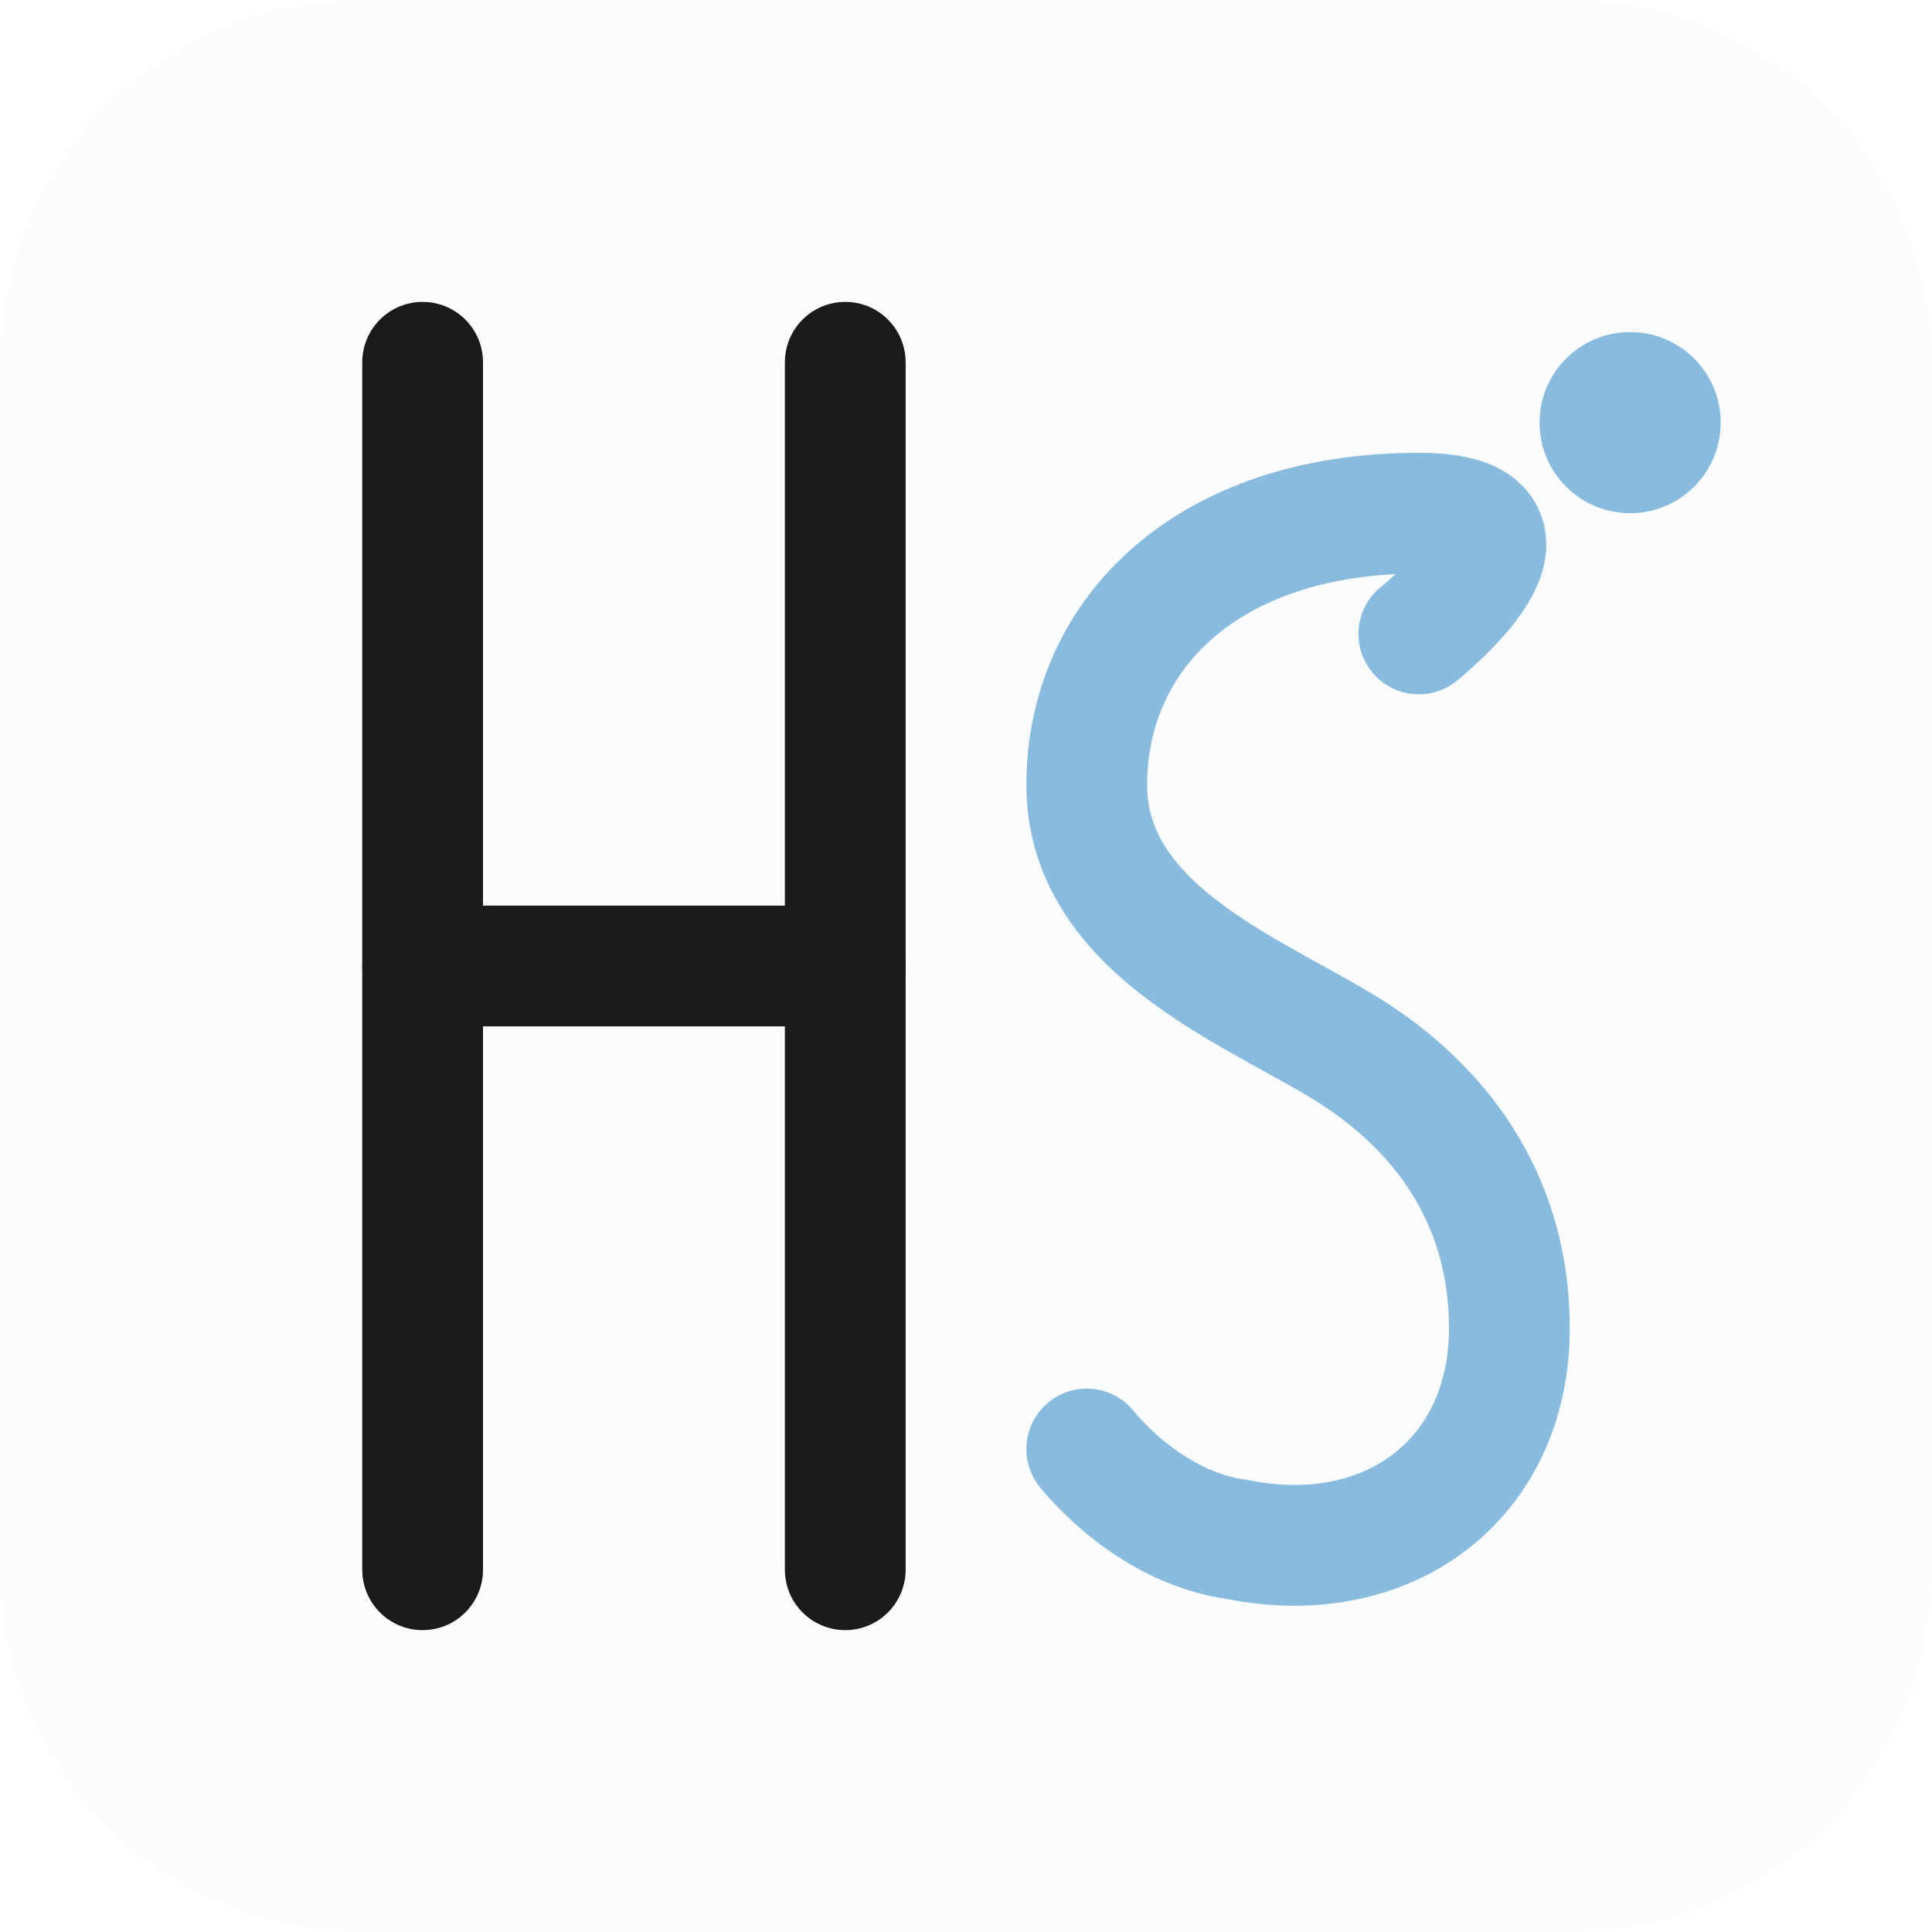
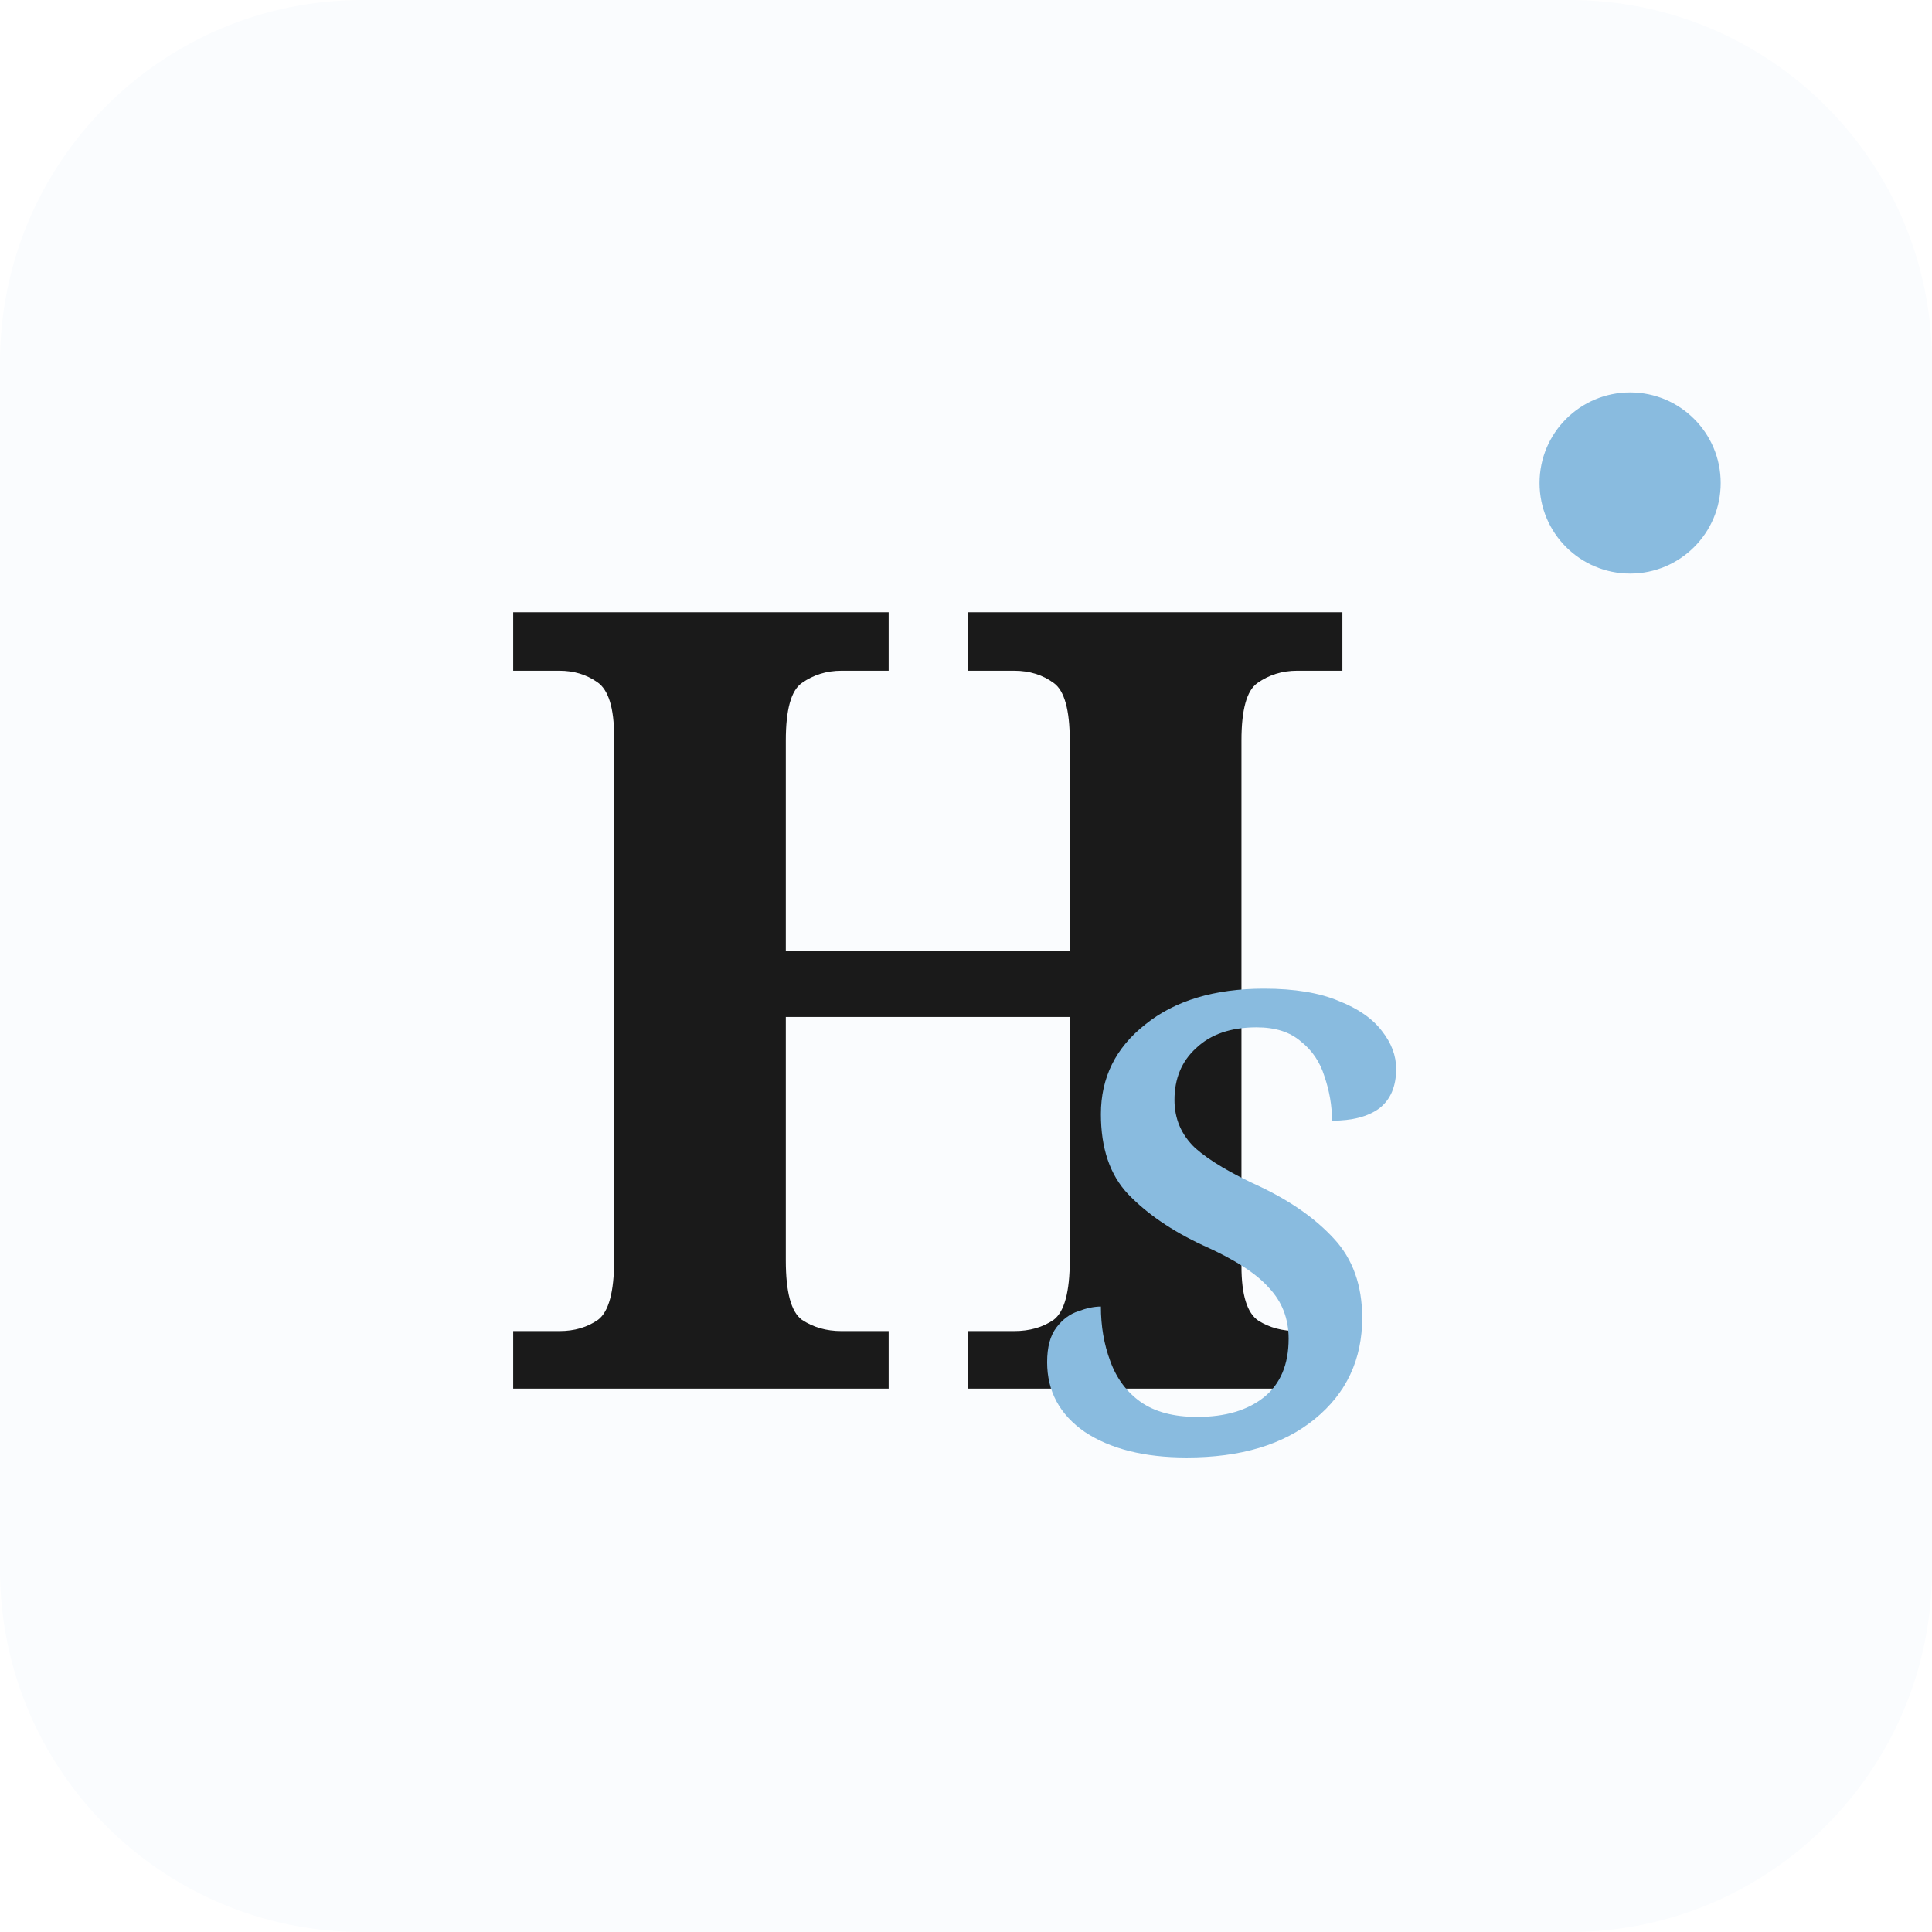
<svg xmlns="http://www.w3.org/2000/svg" viewBox="0 0 32 32" fill="none">
  <rect width="32" height="32" rx="6" fill="#fafcfe" />
-   <path d="M7 6 L7 26" stroke="#1a1a1a" stroke-width="2" stroke-linecap="round" />
-   <path d="M7 16 L14 16" stroke="#1a1a1a" stroke-width="2" stroke-linecap="round" />
-   <path d="M14 6 L14 26" stroke="#1a1a1a" stroke-width="2" stroke-linecap="round" />
-   <path d="M23.5 10.5 C23.5 10.5 26 8.5 23.5 8.5 C20 8.5 18 10.5 18 13 C18 15.5 21 16.5 22.5 17.5 C24 18.5 25 20 25 22 C25 24.5 23 26 20.5 25.5 C19 25.3 18 24 18 24" stroke="#89BBdf" stroke-width="2" stroke-linecap="round" fill="none" />
-   <circle cx="27" cy="7" r="1.5" fill="#89BBdf" />
+   <text x="8" y="23" font-family="'Playfair Display', 'Georgia', serif" font-weight="700" font-size="18" fill="#1a1a1a">H</text>
+   <text x="17" y="24" font-family="'Playfair Display', 'Georgia', serif" font-weight="400" font-style="italic" font-size="14" fill="#89BBdf">s</text>
+   <circle cx="27" cy="8" r="1.5" fill="#89BBdf" />
</svg>
